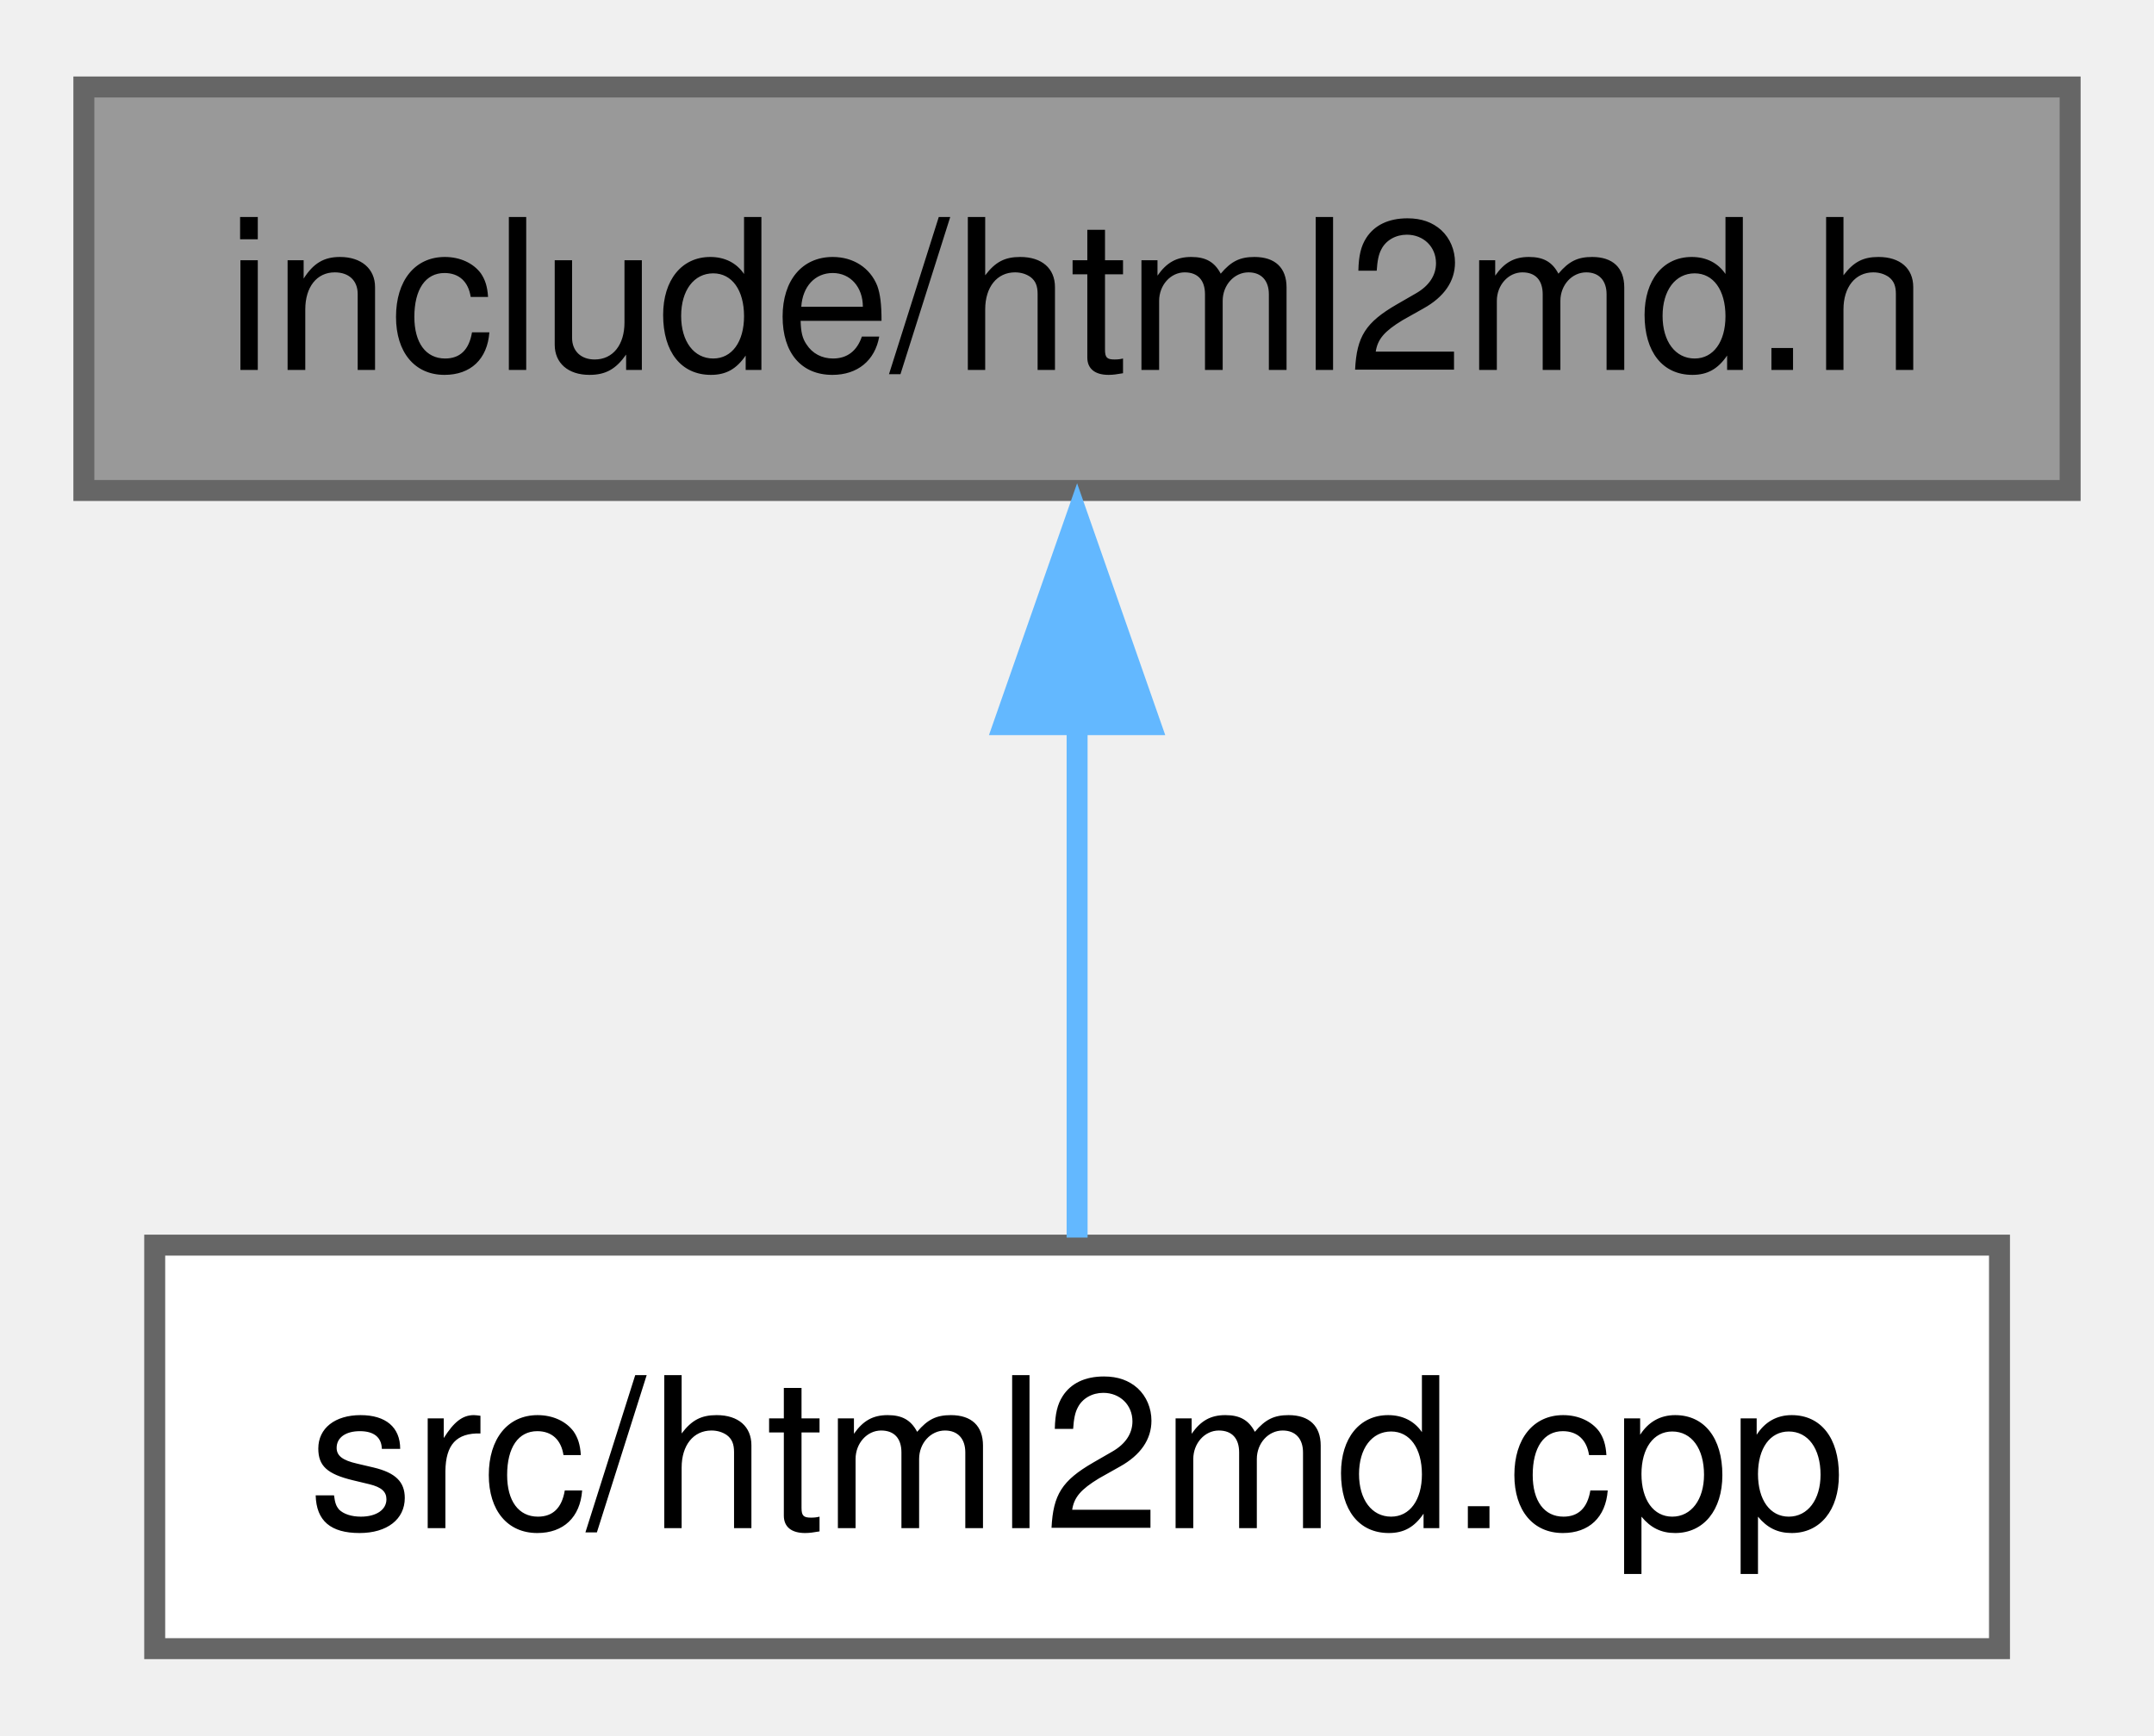
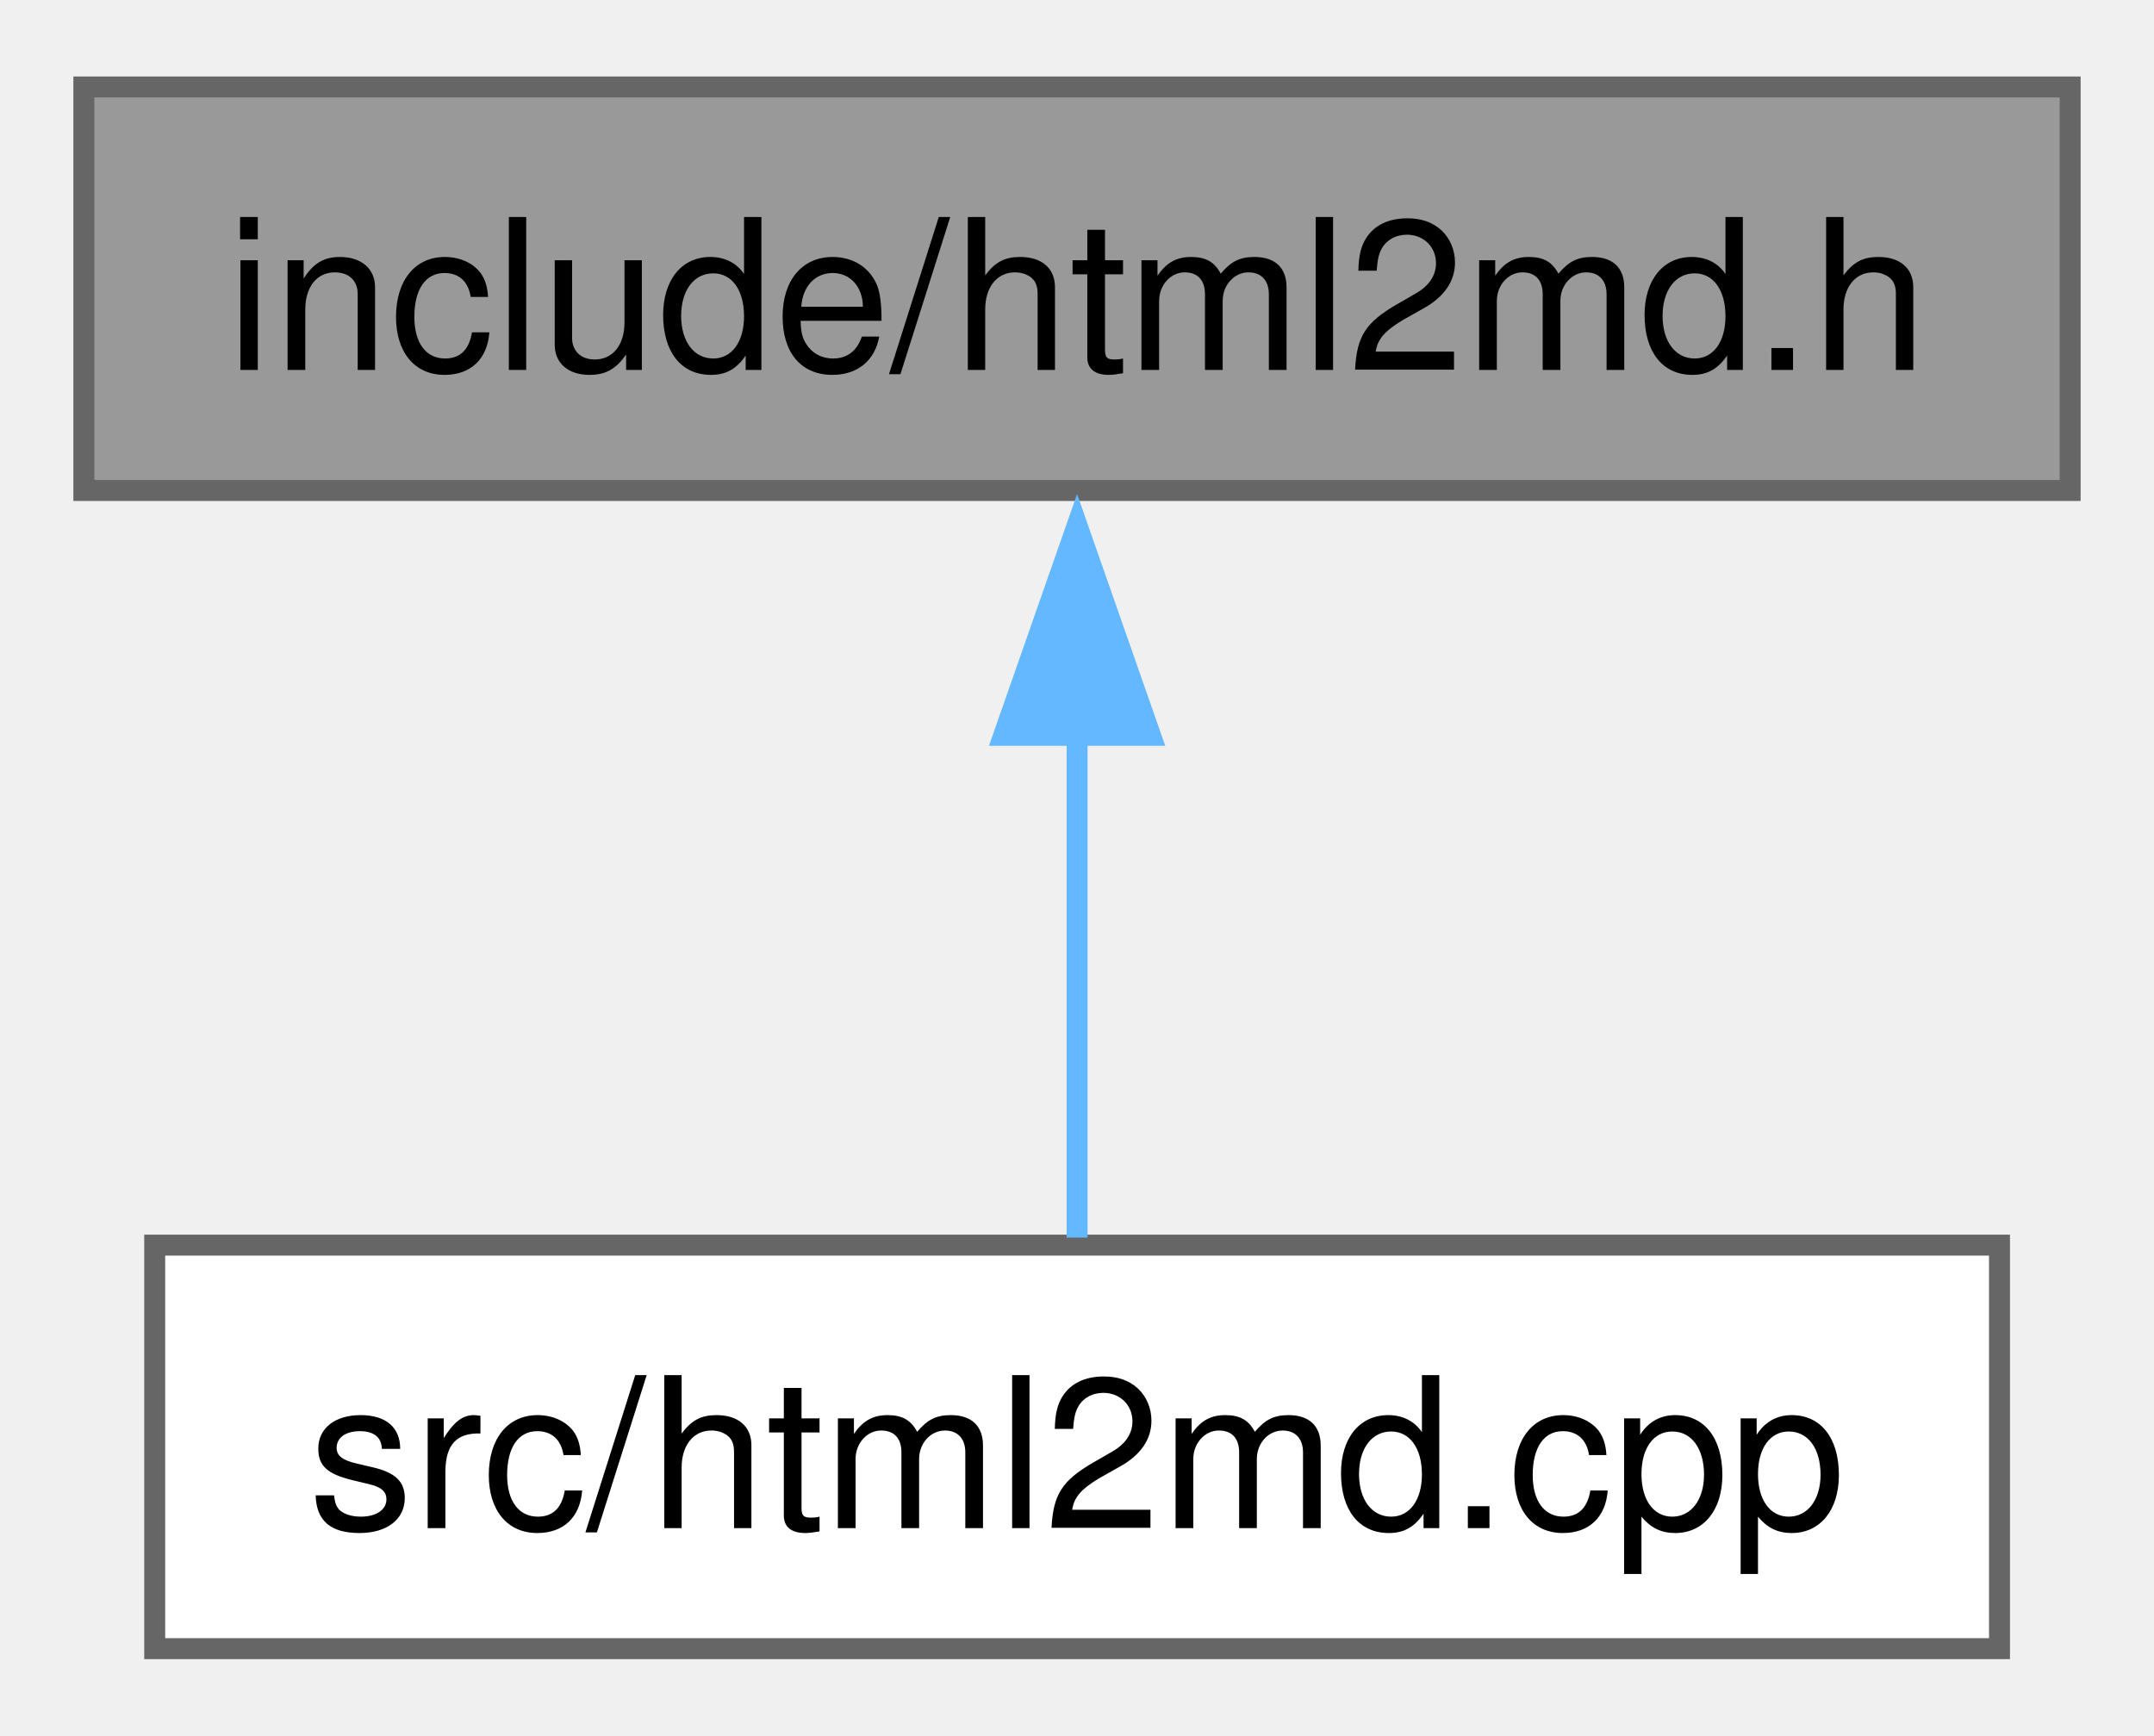
<svg xmlns="http://www.w3.org/2000/svg" xmlns:xlink="http://www.w3.org/1999/xlink" width="103pt" height="83pt" viewBox="0.00 0.00 102.75 82.50">
  <g id="graph0" class="graph" transform="scale(1 1) rotate(0) translate(4 78.5)">
    <g id="Node000001" class="node">
      <g id="a_Node000001">
        <a xlink:title=" ">
          <polygon fill="#999999" stroke="#666666" points="94.75,-74.5 0,-74.5 0,-55.25 94.75,-55.25 94.75,-74.5" />
          <text text-anchor="middle" x="47.38" y="-61" font-family="Helvetica,sans-Serif" font-size="10.00">include/html2md.h</text>
        </a>
      </g>
    </g>
    <g id="Node000002" class="node">
      <g id="a_Node000002">
        <a xlink:href="html2md_8cpp.html" target="_top" xlink:title=" ">
          <polygon fill="white" stroke="#666666" points="91.38,-19.25 3.38,-19.25 3.38,0 91.38,0 91.38,-19.25" />
          <text text-anchor="middle" x="47.38" y="-5.75" font-family="Helvetica,sans-Serif" font-size="10.00">src/html2md.cpp</text>
        </a>
      </g>
    </g>
    <g id="edge1_Node000001_Node000002" class="edge">
      <g id="a_edge1_Node000001_Node000002">
        <a xlink:title=" ">
-           <path fill="none" stroke="#63b8ff" d="M47.38,-44.21C47.38,-35.77 47.38,-26.33 47.38,-19.61" />
-           <polygon fill="#63b8ff" stroke="#63b8ff" points="43.88,-44.08 47.38,-54.08 50.88,-44.08 43.88,-44.08" />
+           <path fill="none" stroke="#63b8ff" d="M47.38,-43.63C47.38,-35.34 47.38,-26.17 47.38,-19.61" />
+           <polygon fill="#63b8ff" stroke="#63b8ff" points="43.88,-43.57 47.38,-53.57 50.88,-43.57 43.88,-43.57" />
        </a>
      </g>
    </g>
  </g>
</svg>
